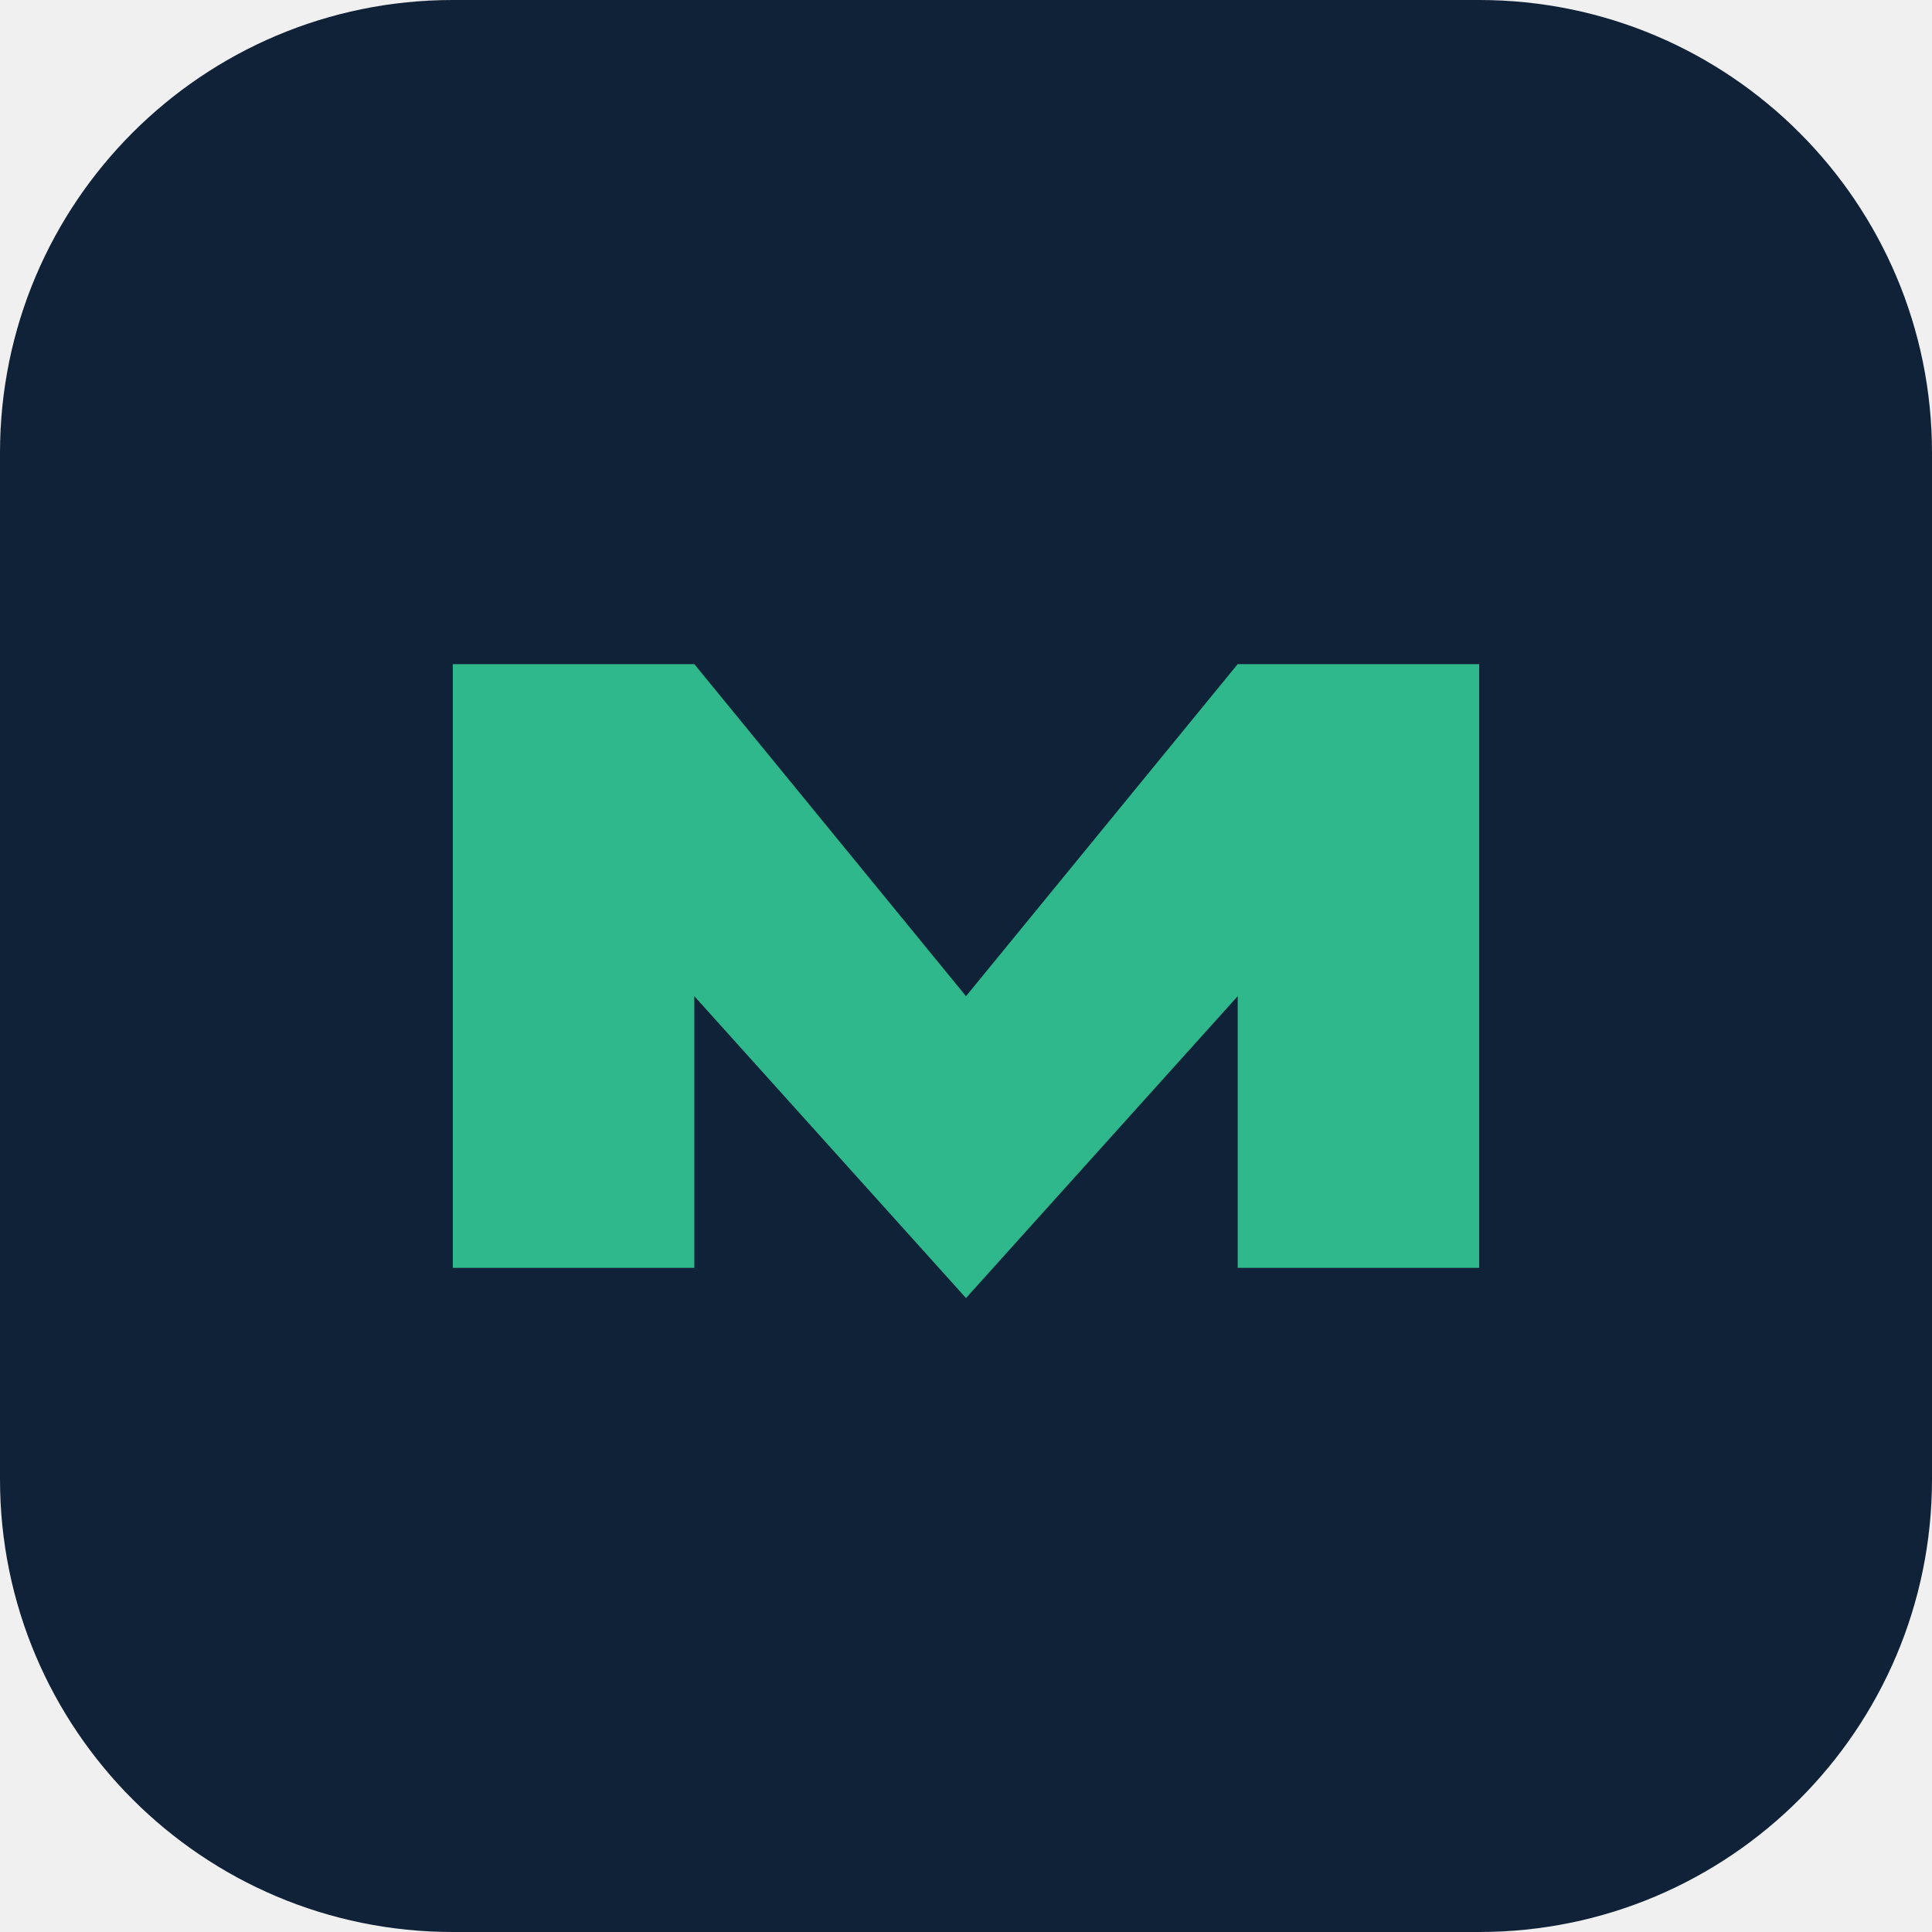
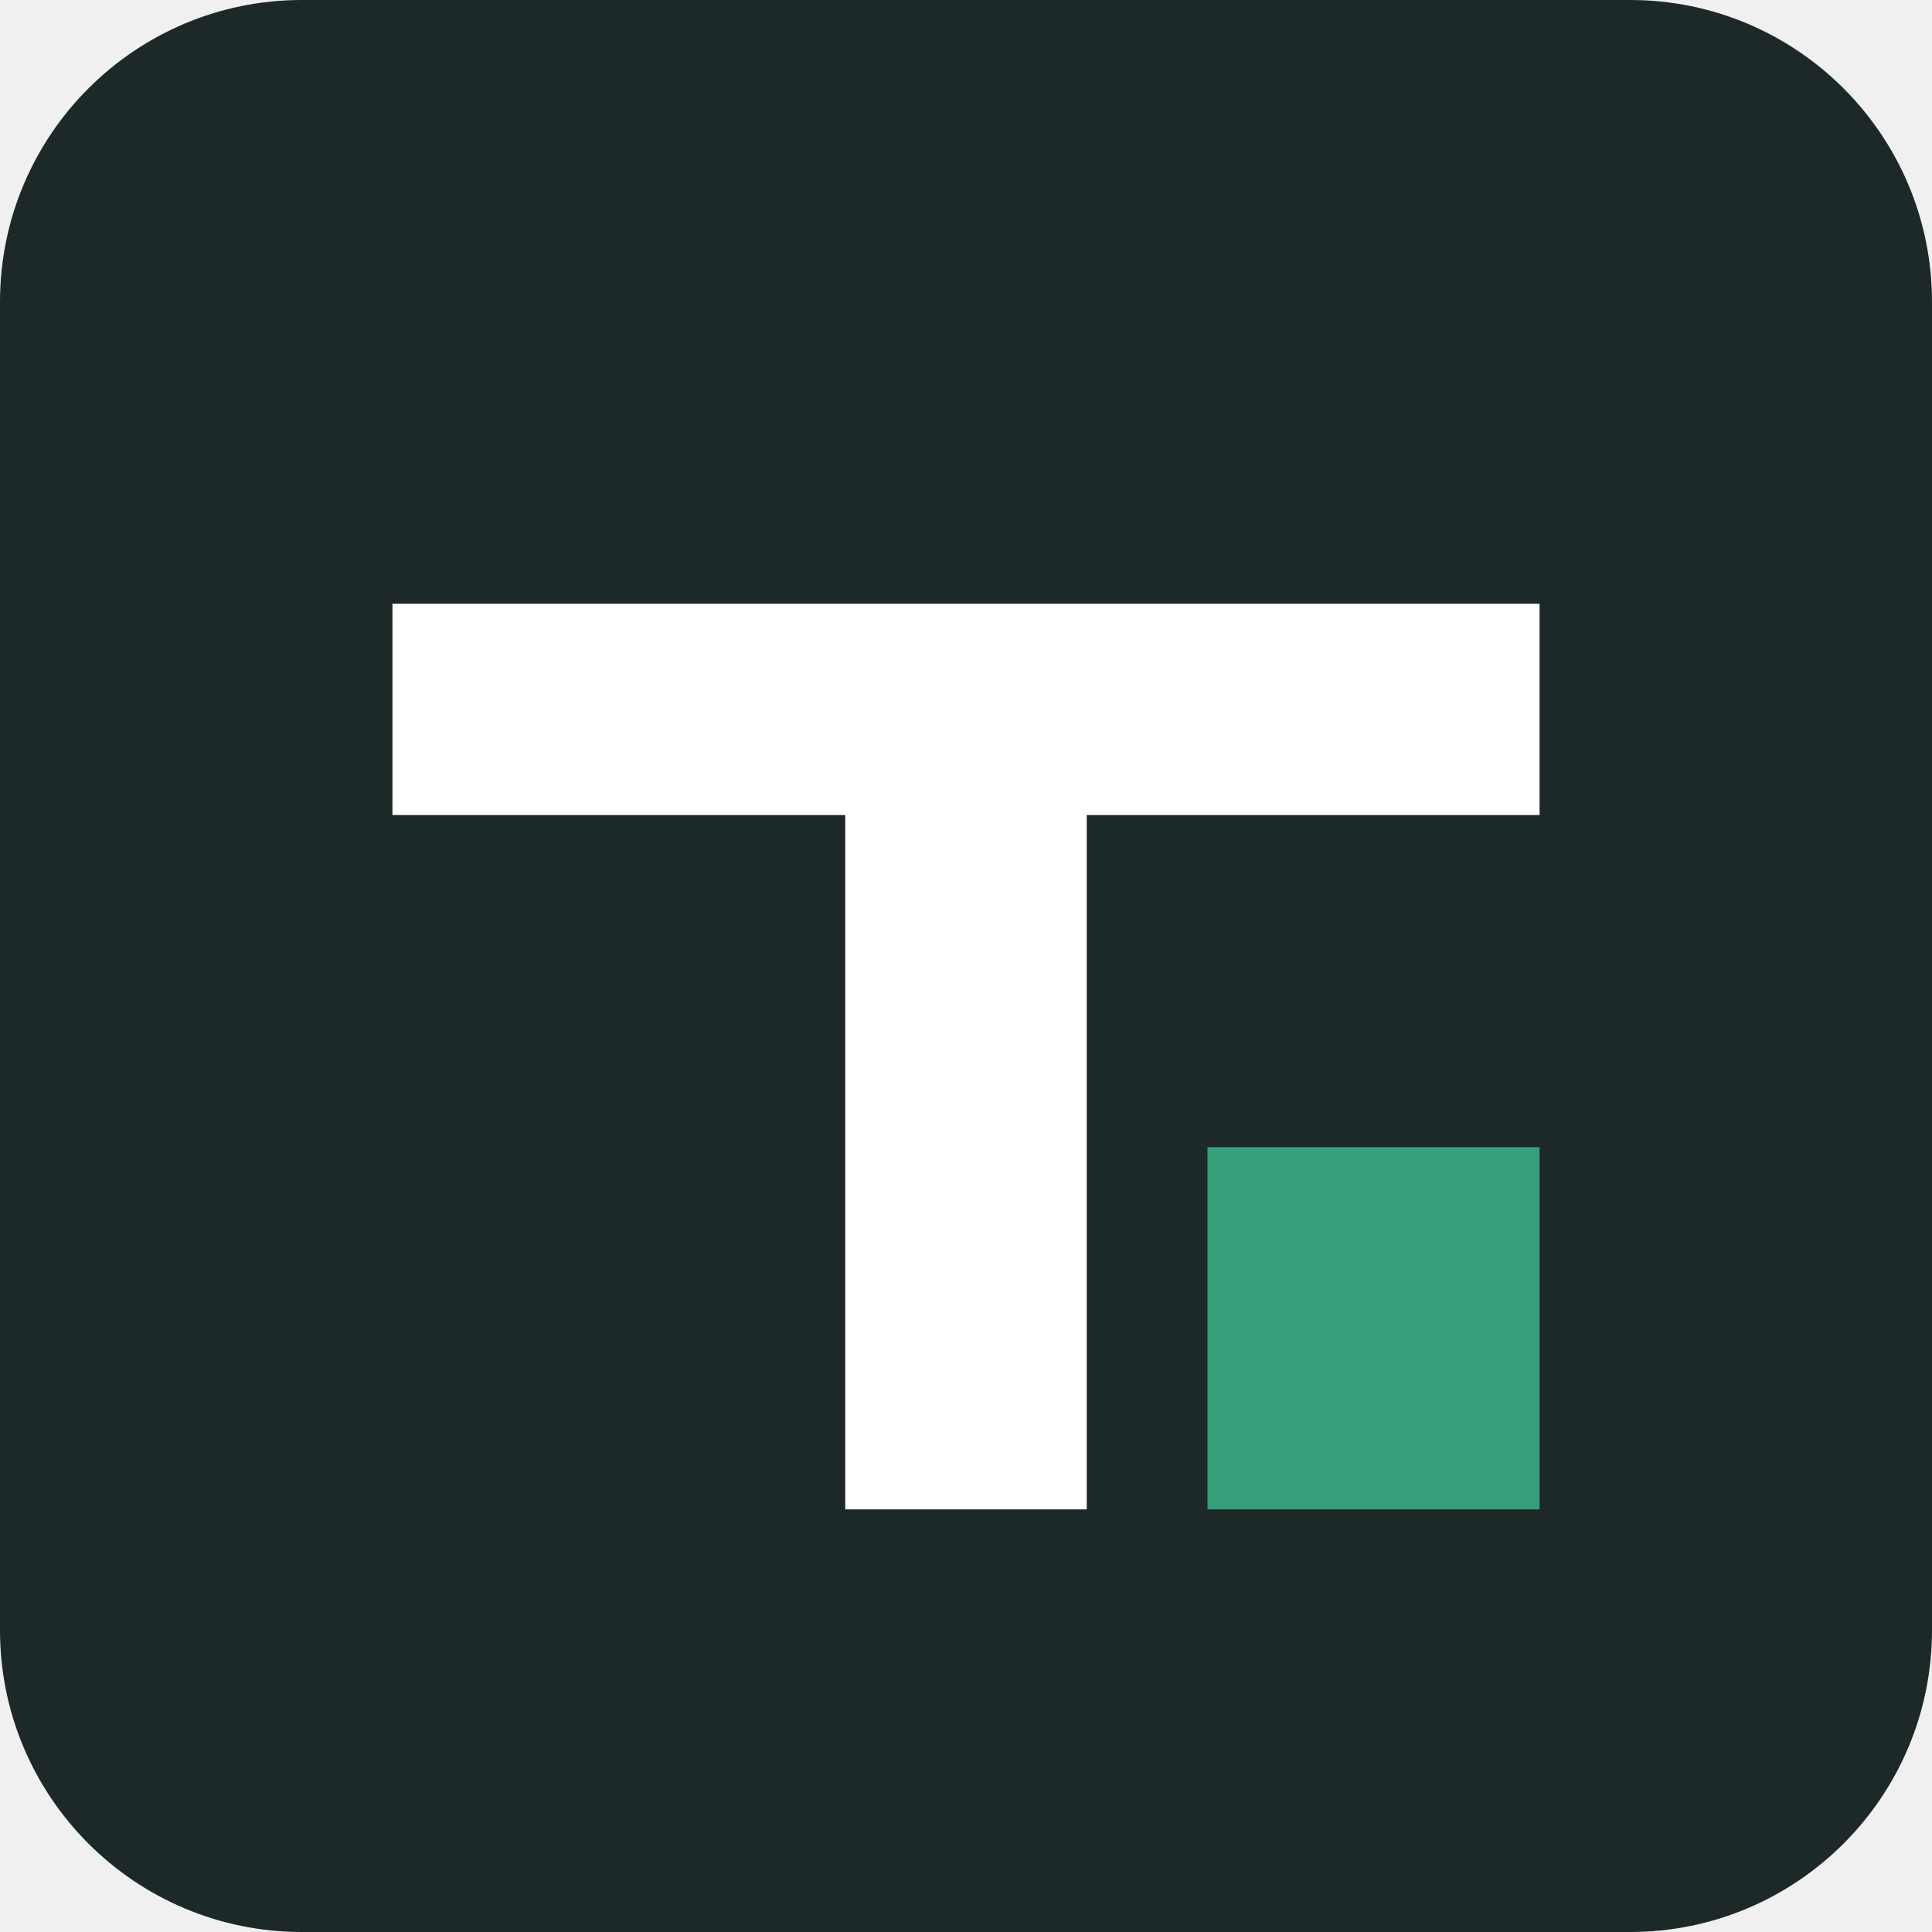
- <svg xmlns="http://www.w3.org/2000/svg" width="64" height="64" viewBox="0 0 64 64">
-   <rect width="64" height="64" rx="15" fill="#102238" />
-   <path d="M15 42V22h8l9 11 9-11h8v20h-8V33l-9 10-9-10v9Z" fill="#2eb88b" />
+ <svg xmlns="http://www.w3.org/2000/svg" viewBox="0 0 64 64">
+   <rect width="64" height="64" rx="10" fill="#1c2928" />
+   <path d="M13 20h38v7H36v23h-8V27H13z" fill="#fff" />
+   <rect x="40" y="38" width="11" height="12" fill="#36a07a" />
</svg>
